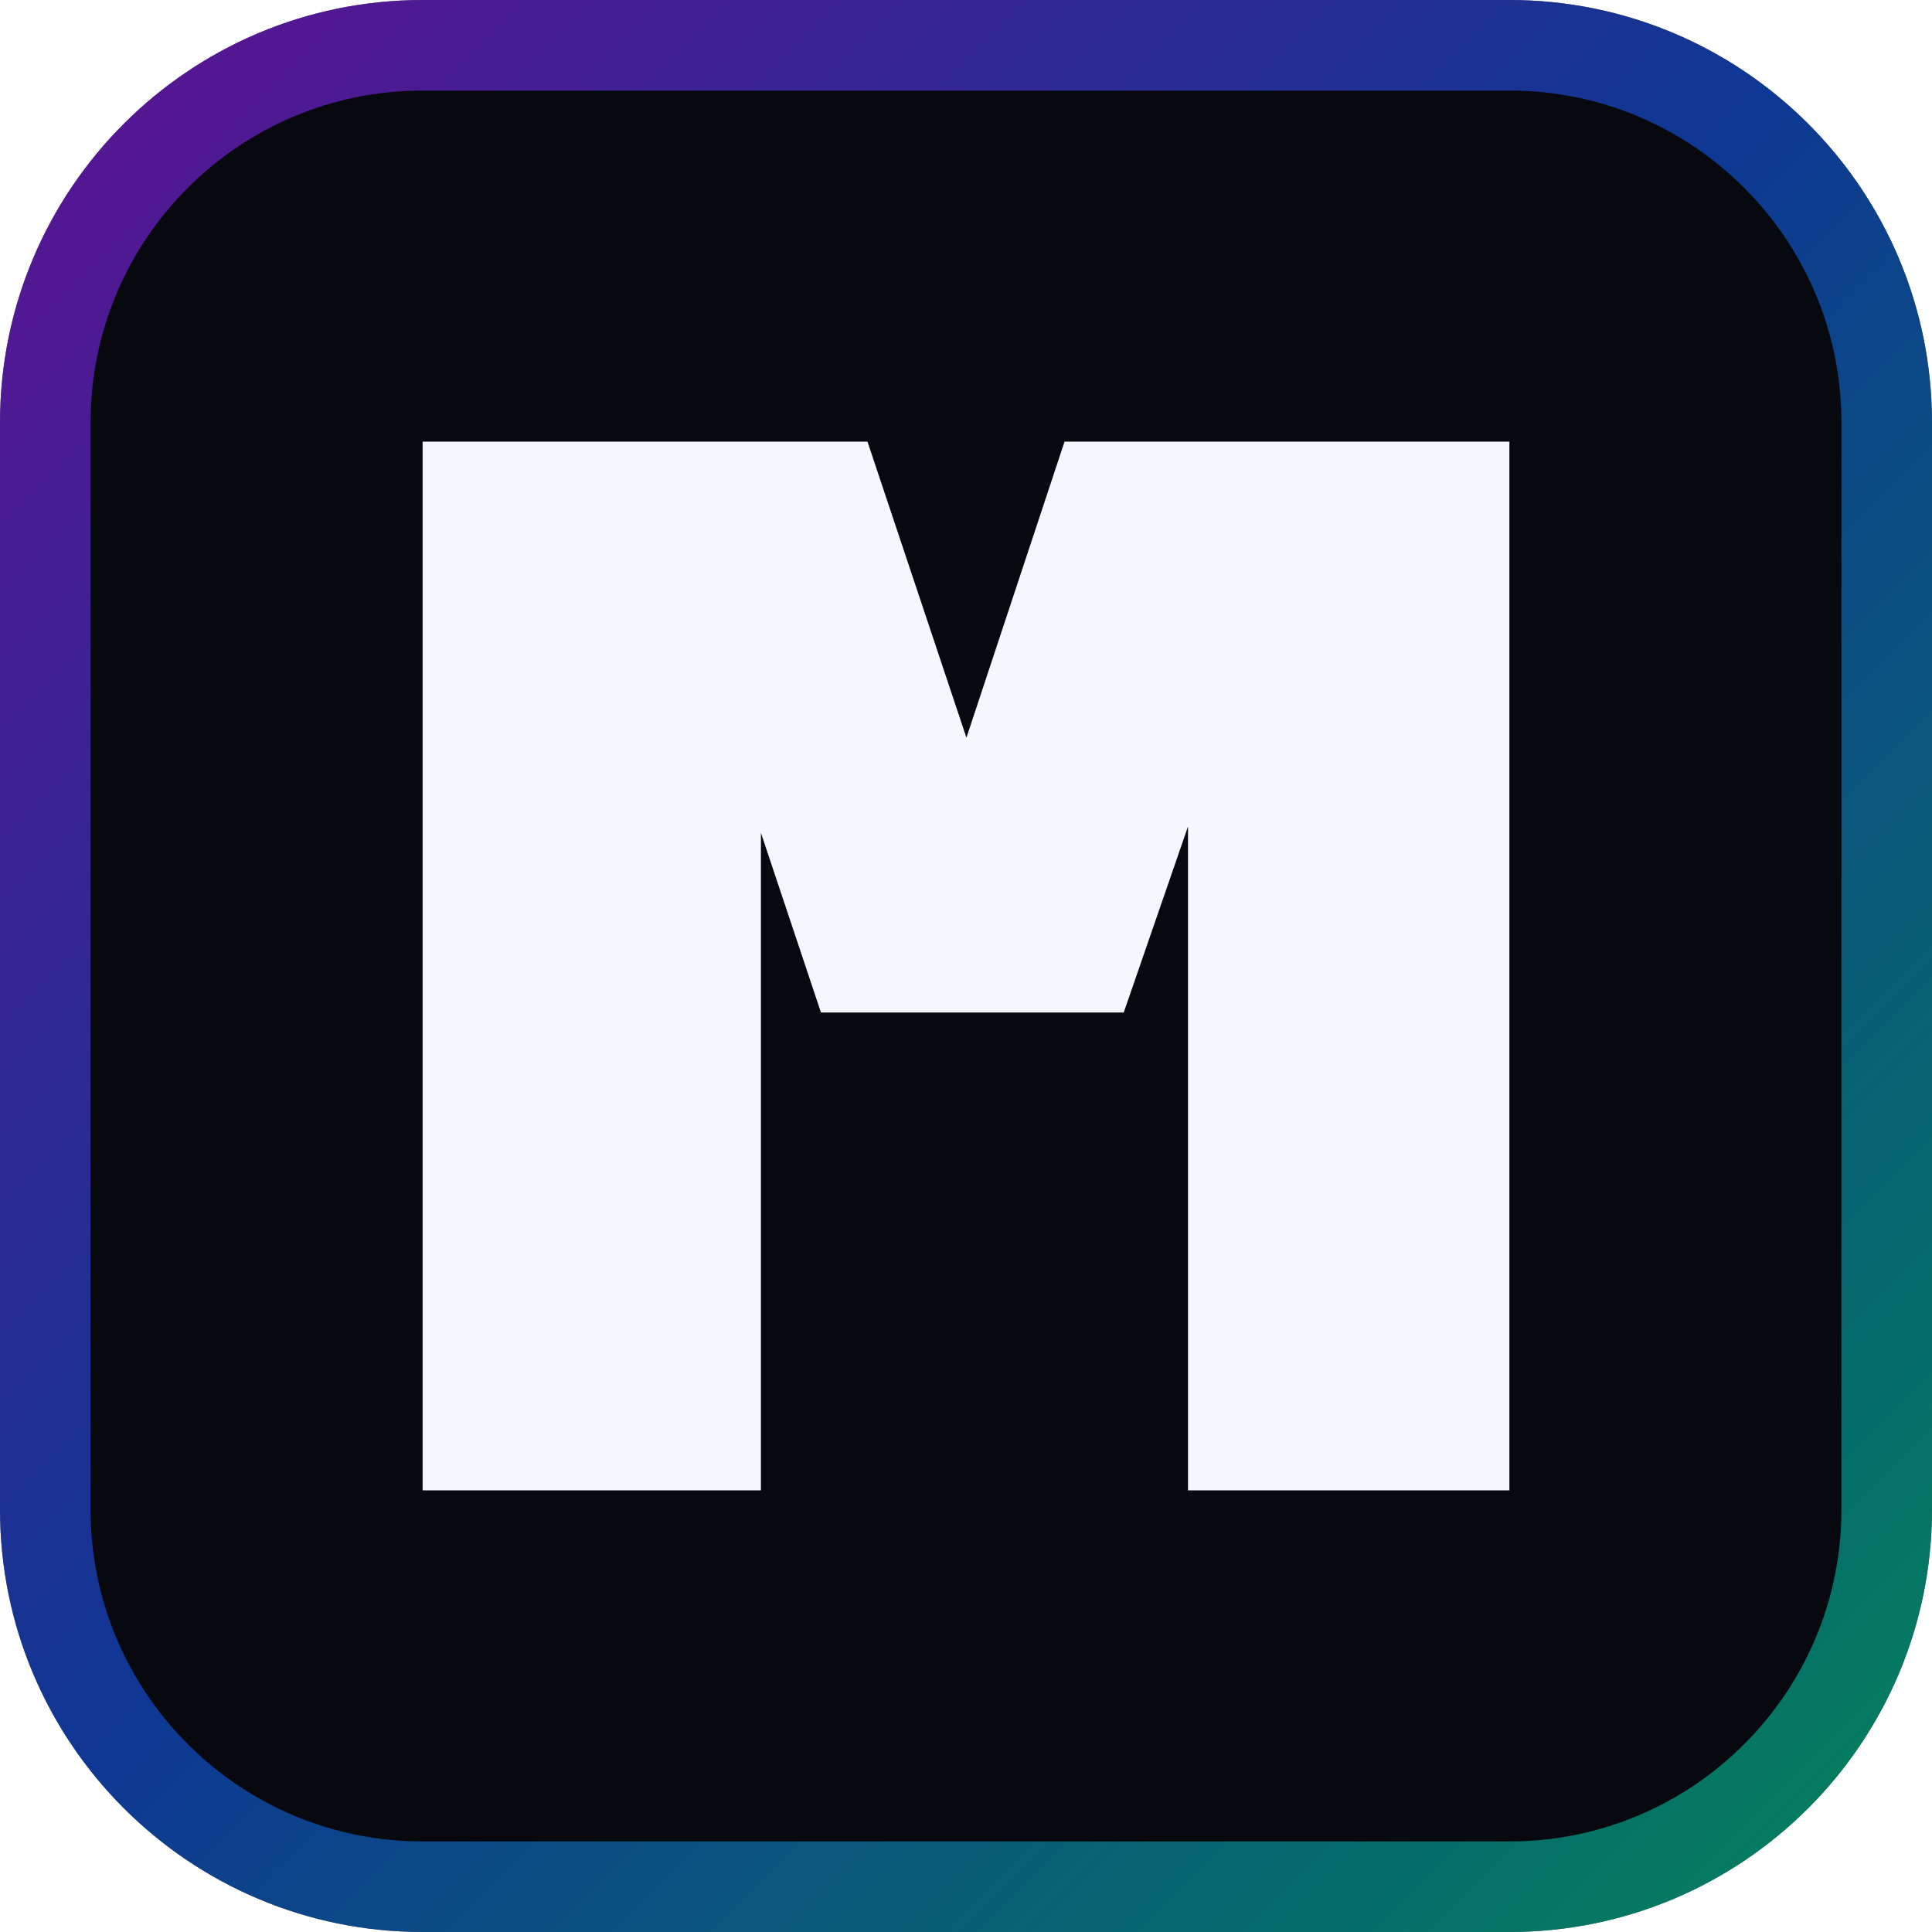
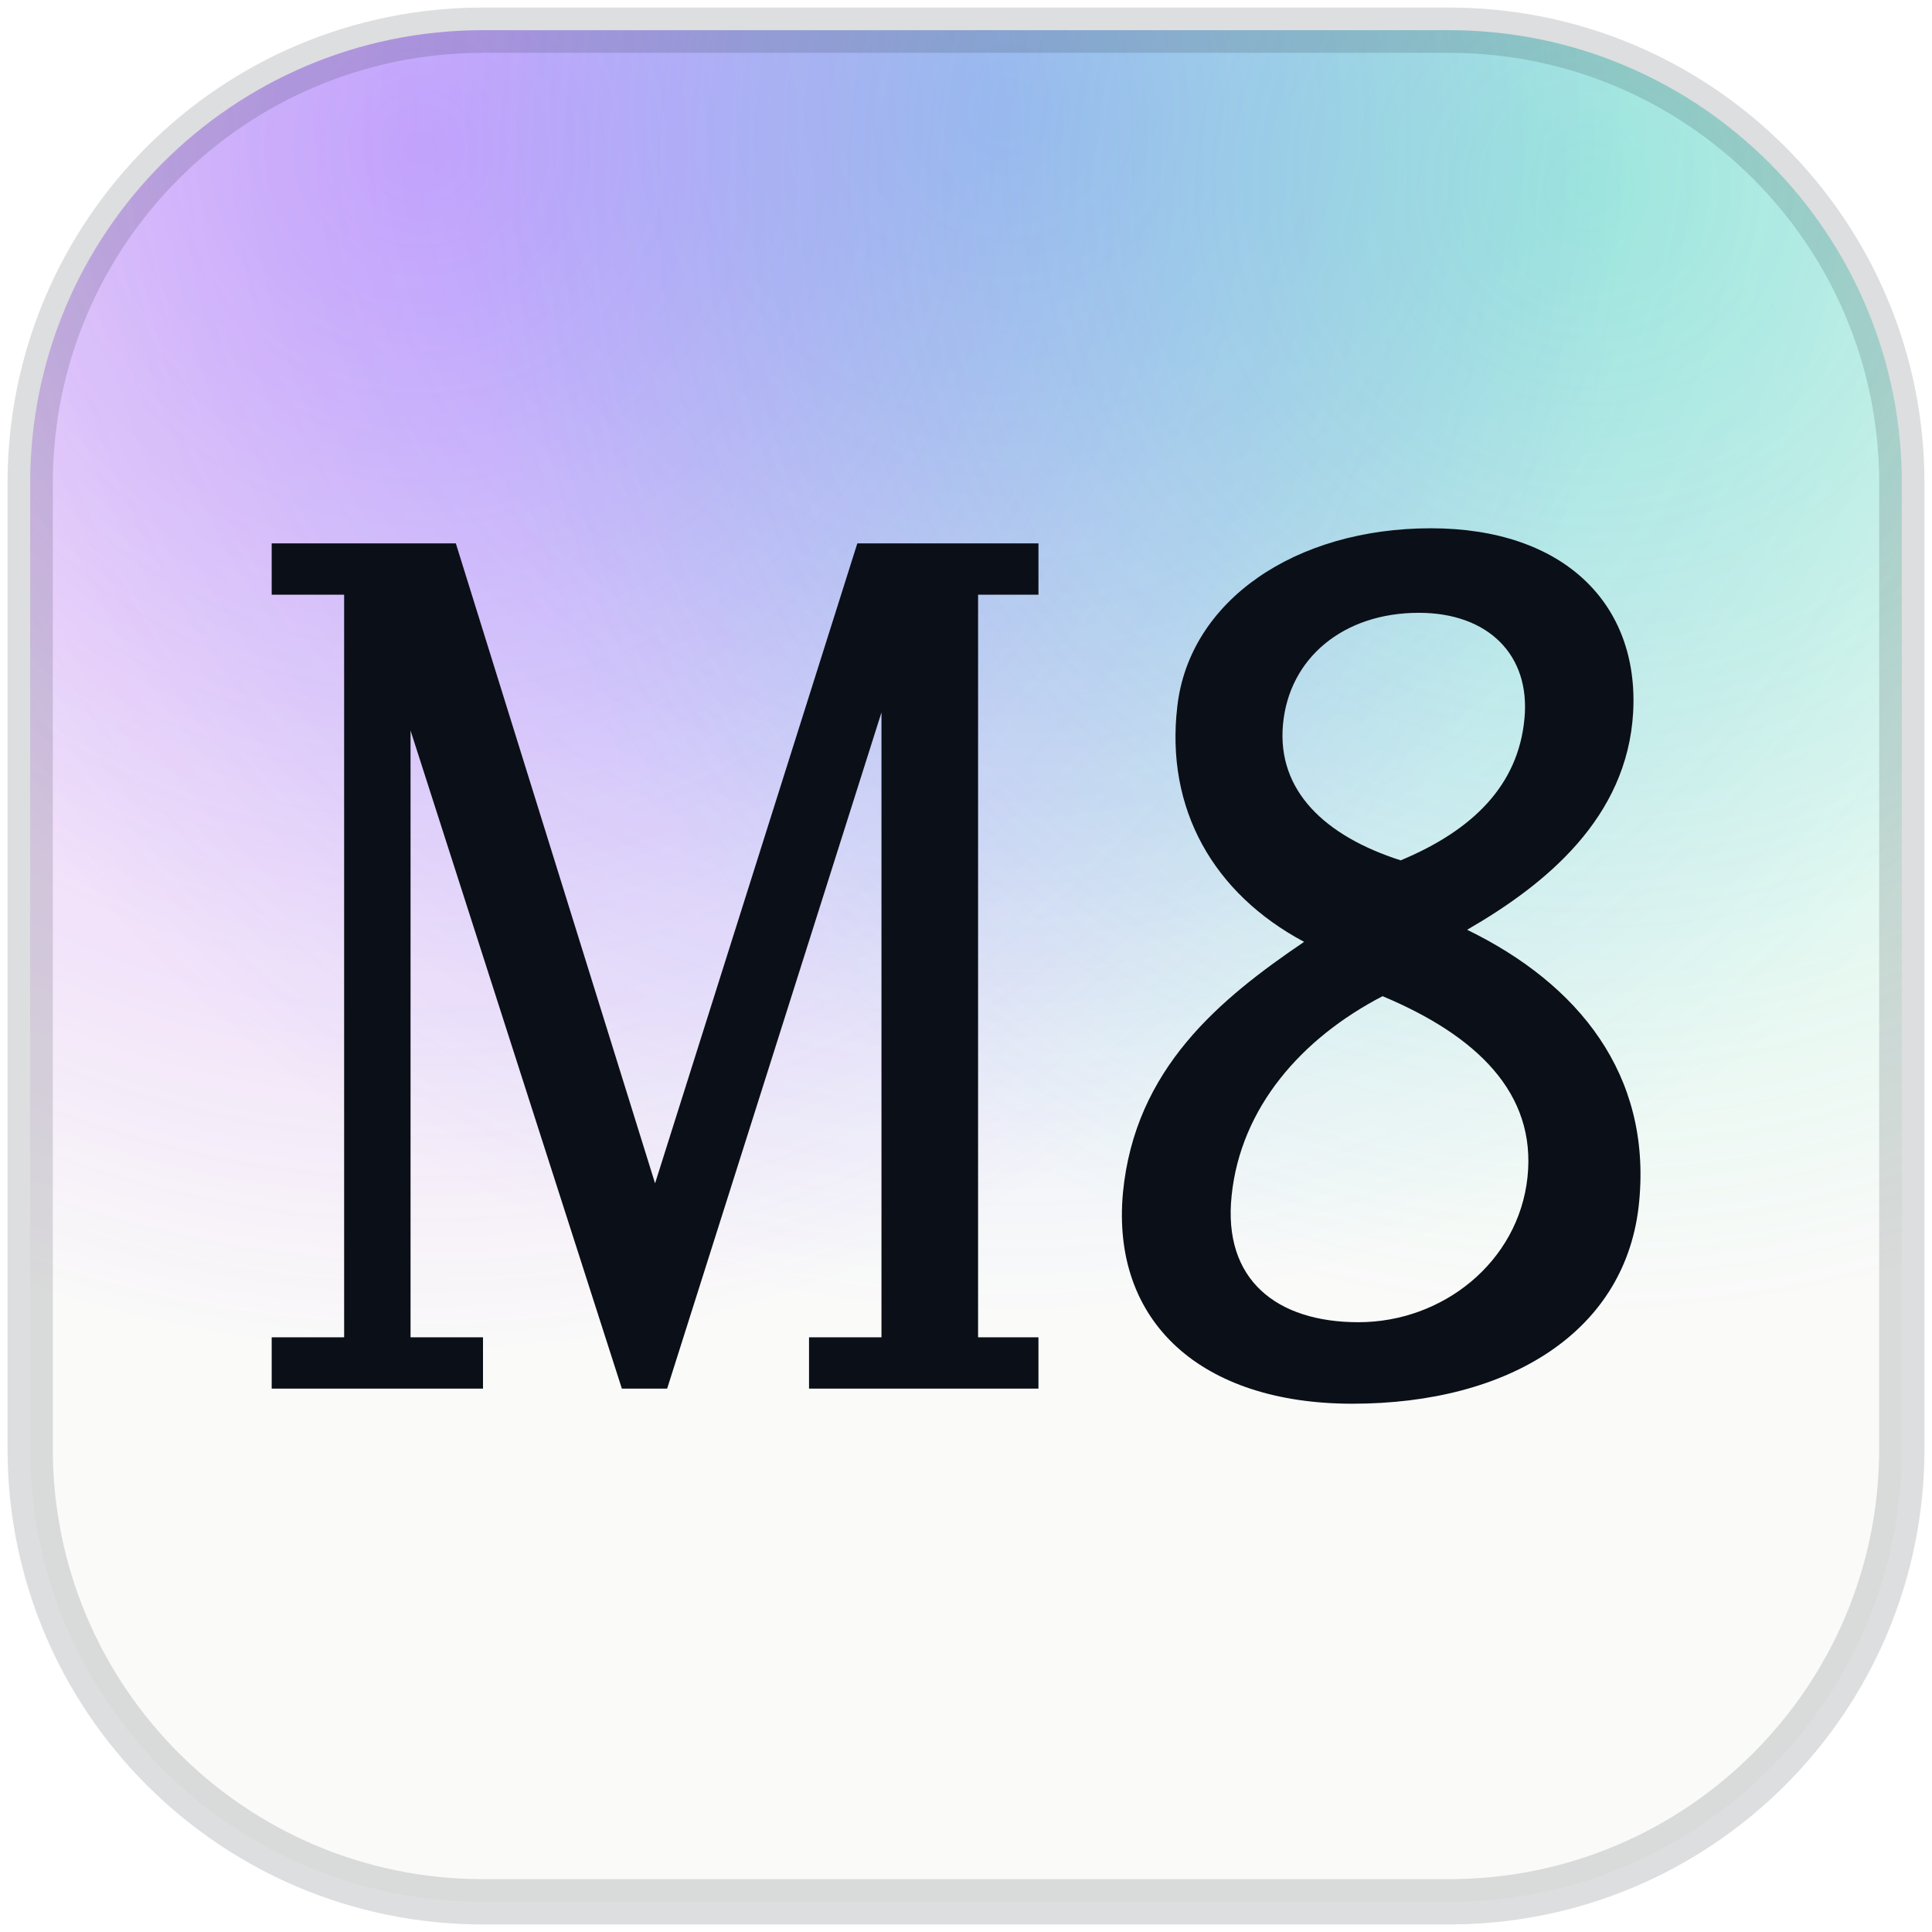
- <svg xmlns="http://www.w3.org/2000/svg" width="32" height="32" viewBox="0 0 32 32">
+ <svg xmlns="http://www.w3.org/2000/svg" viewBox="0 0 64 64" width="64" height="64" fill="none">
  <defs>
-     <linearGradient id="bg" x1="0" y1="0" x2="32" y2="32" gradientUnits="userSpaceOnUse">
-       <stop offset="0%" stop-color="#a818ff" />
-       <stop offset="48%" stop-color="#145eff" />
-       <stop offset="100%" stop-color="#00e896" />
-     </linearGradient>
+     <clipPath id="squircle">
+       <rect x="1" y="1" width="62" height="62" rx="15" />
+     </clipPath>
+     <radialGradient id="g-purple" cx="0.22" cy="0.08" r="0.62" gradientUnits="objectBoundingBox">
+       <stop offset="0%" stop-color="#A818FF" stop-opacity="0.34" />
+       <stop offset="100%" stop-color="#A818FF" stop-opacity="0" />
+     </radialGradient>
+     <radialGradient id="g-blue" cx="0.52" cy="0.06" r="0.62" gradientUnits="objectBoundingBox">
+       <stop offset="0%" stop-color="#145EFF" stop-opacity="0.28" />
+       <stop offset="100%" stop-color="#145EFF" stop-opacity="0" />
+     </radialGradient>
+     <radialGradient id="g-green" cx="0.82" cy="0.10" r="0.58" gradientUnits="objectBoundingBox">
+       <stop offset="0%" stop-color="#00E896" stop-opacity="0.28" />
+       <stop offset="100%" stop-color="#00E896" stop-opacity="0" />
+     </radialGradient>
  </defs>
-   <rect width="32" height="32" rx="7" fill="#07090f" />
-   <rect x="0.75" y="0.75" width="30.5" height="30.5" rx="6.25" fill="none" stroke="url(#bg)" stroke-opacity="0.55" stroke-width="1.5" />
-   <path fill="#f4f7fb" transform="translate(7 7.315) scale(0.07004)" d="M0 0H105.2L128.6 70L151.8 0H257V248H181V91L165.8 135H94.2L80 92.5V248H0Z" />
+   <g clip-path="url(#squircle)">
+     <rect x="0" y="0" width="64" height="64" fill="#FAFAF9" />
+     <rect x="0" y="0" width="64" height="64" fill="url(#g-purple)" />
+     <rect x="0" y="0" width="64" height="64" fill="url(#g-blue)" />
+     <rect x="0" y="0" width="64" height="64" fill="url(#g-green)" />
+     <path d="M 9 46 L 16 46 L 16 44.3 L 13.6 44.3 L 13.6 24.2 L 20.6 46 L 22.1 46 L 29.2 23.6 L 29.2 44.3 L 26.8 44.3 L 26.8 46 L 34.4 46 L 34.4 44.3 L 32.4 44.3 L 32.4 19.7 L 34.4 19.7 L 34.4 18 L 28.4 18 L 21.7 39.2 L 15.1 18 L 9 18 L 9 19.7 L 11.4 19.7 L 11.4 44.3 L 9 44.3 Z" fill="#0B0F17" />
+     <path fill-rule="evenodd" d="M 47.4 17.5 C 51.8 17.5 54.3 20.0 54.1 23.6 C 53.9 27.1 51.2 29.3 48.6 30.8 C 52.3 32.6 54.7 35.6 54.3 39.8 C 53.9 44.1 50.0 46.5 44.8 46.5 C 39.8 46.5 36.8 43.8 37.2 39.5 C 37.6 35.4 40.4 33.1 43.2 31.2 C 40.2 29.6 38.6 26.8 39.0 23.4 C 39.4 19.9 42.9 17.5 47.4 17.5 Z M 47.0 20.3 C 44.5 20.3 42.7 21.8 42.5 24.0 C 42.3 26.2 43.9 27.7 46.4 28.5 C 48.8 27.5 50.3 26.0 50.5 23.8 C 50.7 21.7 49.3 20.3 47.0 20.3 Z M 45.8 33.0 C 43.1 34.4 41.1 36.7 40.8 39.6 C 40.5 42.4 42.3 43.8 45.0 43.8 C 47.8 43.8 50.3 41.8 50.6 39.0 C 50.9 36.2 48.9 34.3 45.8 33.0 Z" fill="#0B0F17" />
+   </g>
+   <rect x="1" y="1" width="62" height="62" rx="15" stroke="#0B0F17" stroke-opacity="0.14" stroke-width="1.5" />
</svg>
